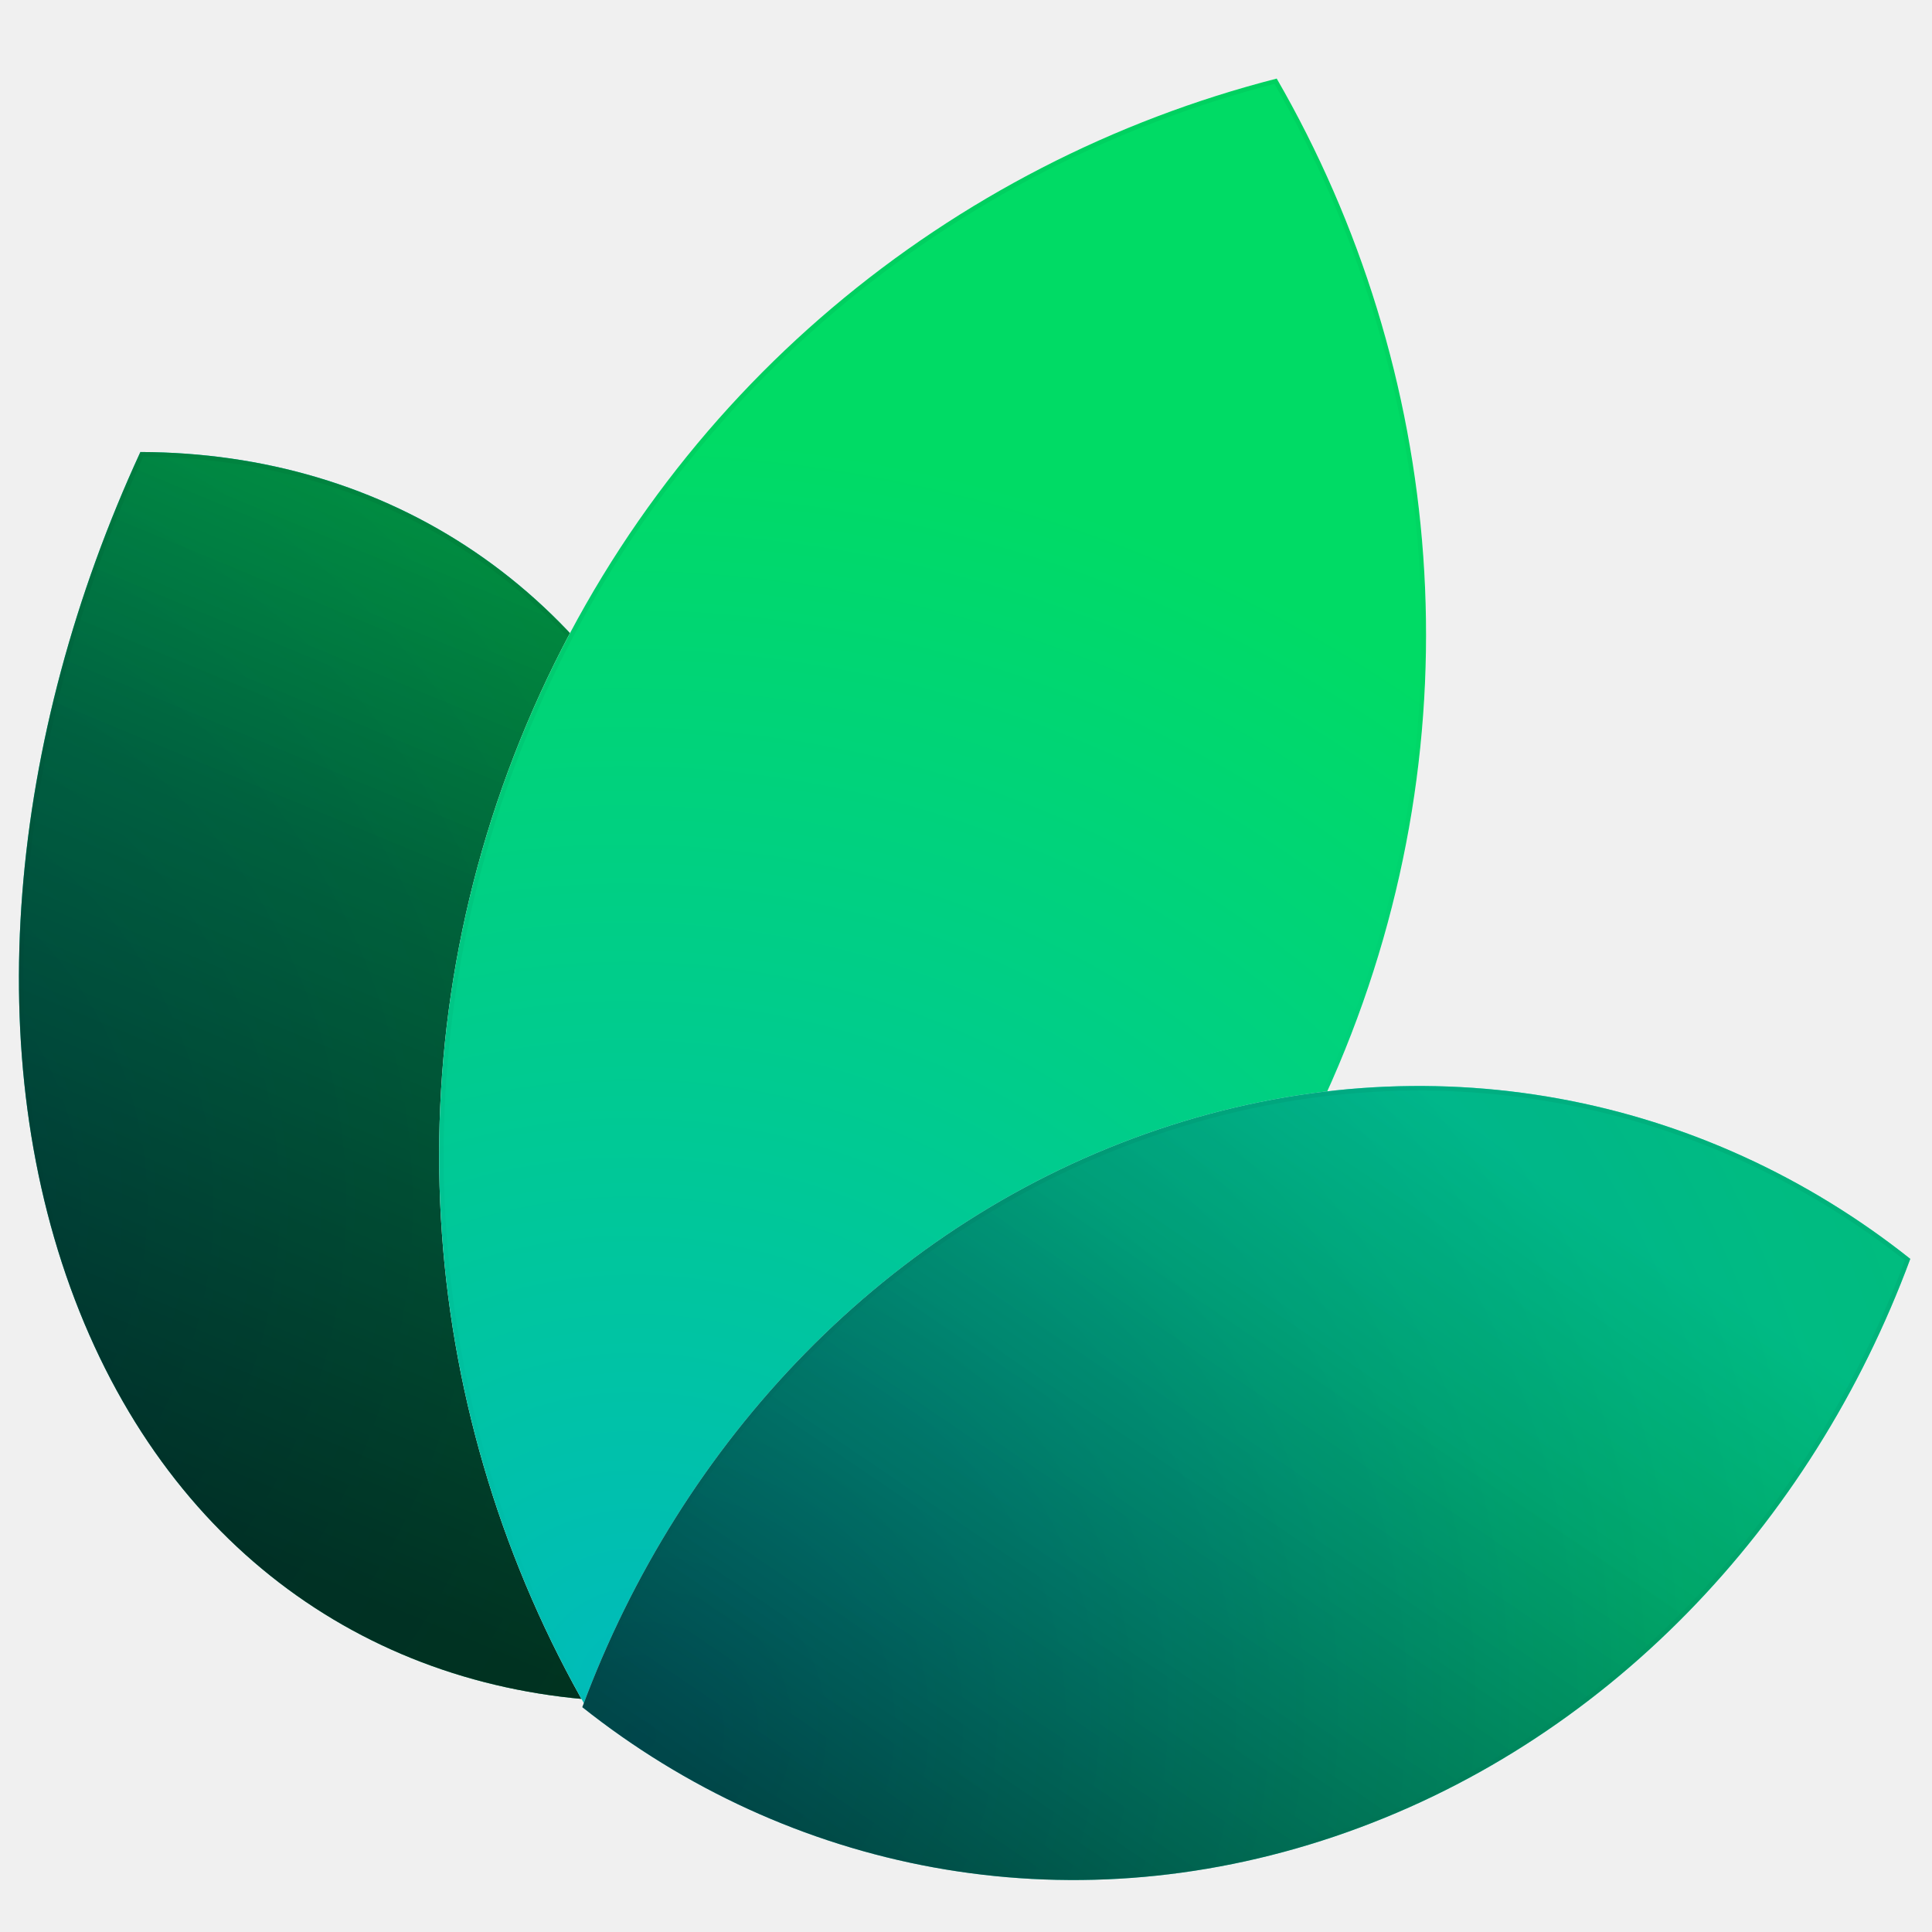
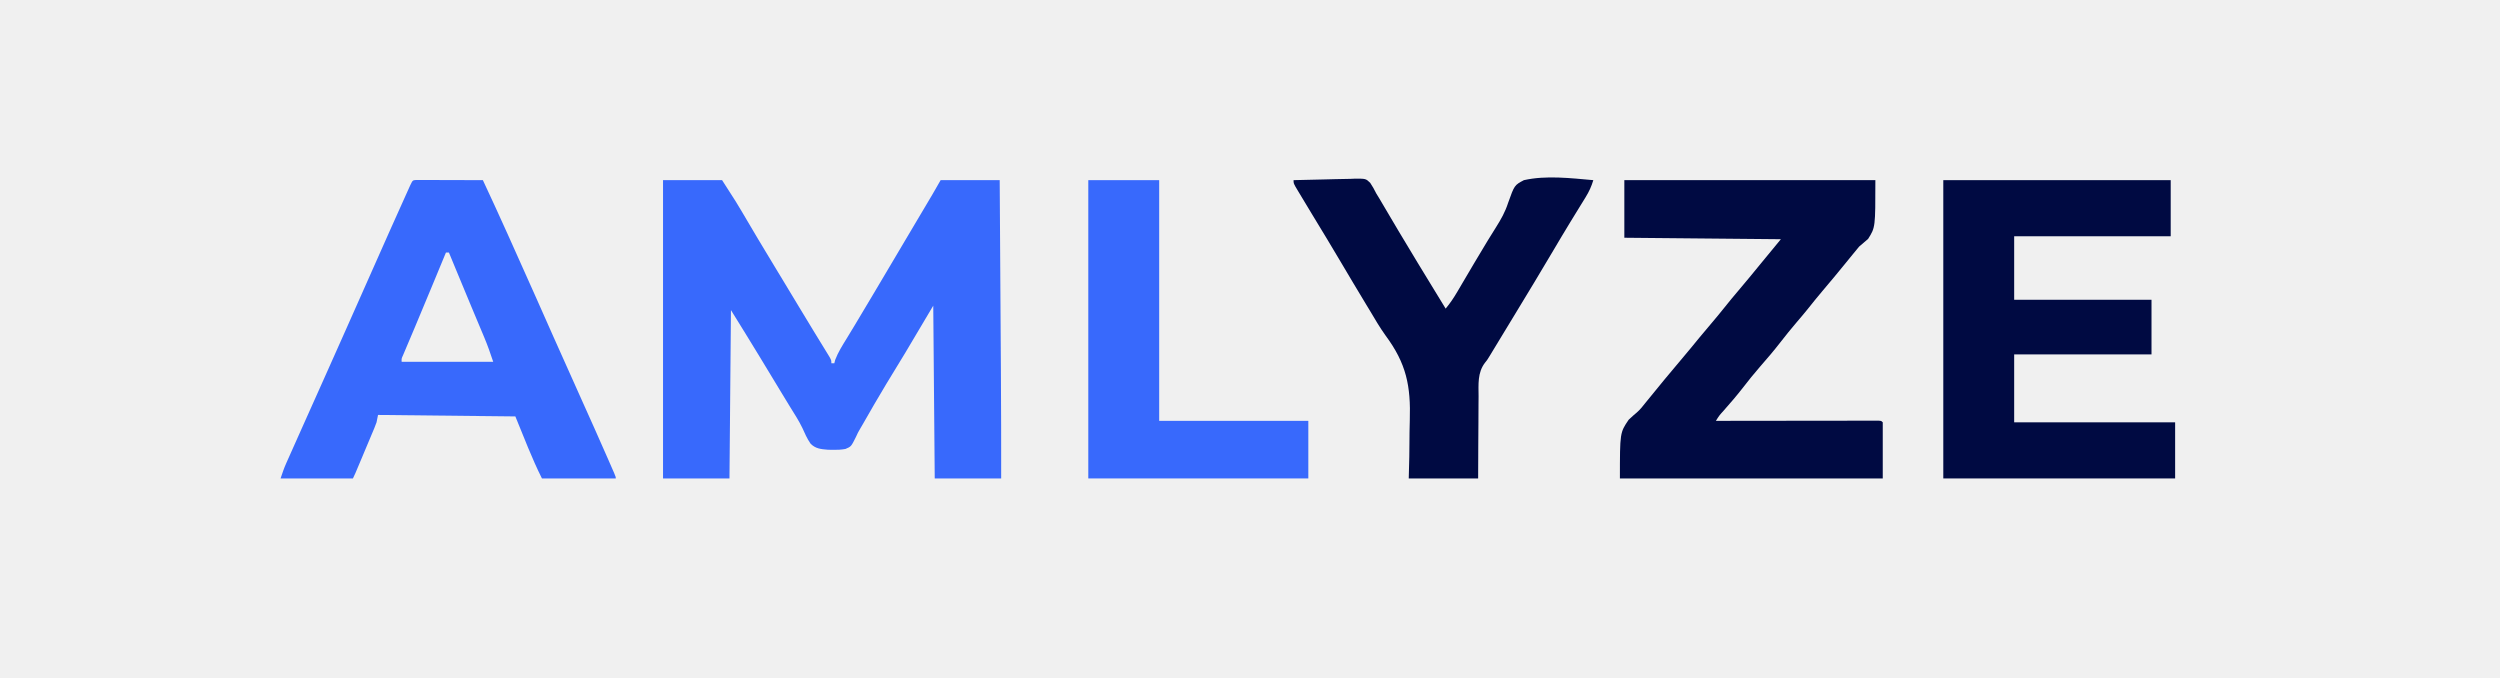
- <svg xmlns="http://www.w3.org/2000/svg" width="24" height="24" viewBox="0 0 24 24" fill="none">
-   <path d="M7.953 21.139C4.896 21.13 2.255 19.458 0.987 16.29C-0.28 13.121 0.109 9.163 1.744 5.615C4.801 5.624 7.442 7.296 8.71 10.465C9.977 13.633 9.588 17.591 7.953 21.139Z" fill="white" />
-   <path d="M7.953 21.139C4.896 21.13 2.255 19.458 0.987 16.29C-0.28 13.121 0.109 9.163 1.744 5.615C4.801 5.624 7.442 7.296 8.71 10.465C9.977 13.633 9.588 17.591 7.953 21.139Z" fill="url(#paint0_radial_101_2703)" />
-   <path d="M7.953 21.139C4.896 21.13 2.255 19.458 0.987 16.29C-0.28 13.121 0.109 9.163 1.744 5.615C4.801 5.624 7.442 7.296 8.71 10.465C9.977 13.633 9.588 17.591 7.953 21.139Z" fill="black" fill-opacity="0.5" style="mix-blend-mode:hard-light" />
-   <path d="M7.953 21.139C4.896 21.13 2.255 19.458 0.987 16.29C-0.28 13.121 0.109 9.163 1.744 5.615C4.801 5.624 7.442 7.296 8.71 10.465C9.977 13.633 9.588 17.591 7.953 21.139Z" fill="url(#paint1_linear_101_2703)" fill-opacity="0.5" style="mix-blend-mode:hard-light" />
-   <path d="M8.684 10.476C9.945 13.63 9.561 17.572 7.935 21.111C4.897 21.096 2.274 19.431 1.013 16.279C-0.248 13.124 0.136 9.182 1.762 5.643C4.8 5.659 7.423 7.324 8.684 10.476Z" stroke="url(#paint2_linear_101_2703)" stroke-opacity="0.05" stroke-width="0.056" />
-   <path d="M7.31 21.257C11.354 20.221 14.884 17.375 16.628 13.236C18.373 9.097 17.945 4.587 15.86 0.976C11.816 2.012 8.287 4.858 6.542 8.998C4.797 13.137 5.225 17.646 7.31 21.257Z" fill="white" />
-   <path d="M7.31 21.257C11.354 20.221 14.884 17.375 16.628 13.236C18.373 9.097 17.945 4.587 15.86 0.976C11.816 2.012 8.287 4.858 6.542 8.998C4.797 13.137 5.225 17.646 7.31 21.257Z" fill="url(#paint3_radial_101_2703)" />
-   <path d="M16.603 13.225C14.864 17.349 11.351 20.187 7.324 21.225C5.253 17.624 4.829 13.132 6.568 9.009C8.306 4.885 11.819 2.047 15.846 1.009C17.918 4.61 18.341 9.101 16.603 13.225Z" stroke="url(#paint4_linear_101_2703)" stroke-opacity="0.05" stroke-width="0.056" />
-   <path d="M7.234 21.207C9.789 23.237 13.21 23.951 16.577 22.814C19.944 21.677 22.506 18.945 23.73 15.638C21.175 13.608 17.754 12.894 14.387 14.031C11.02 15.168 8.458 17.901 7.234 21.207Z" fill="white" />
-   <path d="M7.234 21.207C9.789 23.237 13.21 23.951 16.577 22.814C19.944 21.677 22.506 18.945 23.73 15.638C21.175 13.608 17.754 12.894 14.387 14.031C11.02 15.168 8.458 17.901 7.234 21.207Z" fill="url(#paint5_radial_101_2703)" />
-   <path d="M7.234 21.207C9.789 23.237 13.21 23.951 16.577 22.814C19.944 21.677 22.506 18.945 23.73 15.638C21.175 13.608 17.754 12.894 14.387 14.031C11.02 15.168 8.458 17.901 7.234 21.207Z" fill="black" fill-opacity="0.2" style="mix-blend-mode:hard-light" />
-   <path d="M7.234 21.207C9.789 23.237 13.21 23.951 16.577 22.814C19.944 21.677 22.506 18.945 23.73 15.638C21.175 13.608 17.754 12.894 14.387 14.031C11.02 15.168 8.458 17.901 7.234 21.207Z" fill="url(#paint6_linear_101_2703)" fill-opacity="0.5" style="mix-blend-mode:hard-light" />
-   <path d="M16.568 22.787C13.218 23.918 9.814 23.212 7.267 21.198C8.492 17.907 11.044 15.189 14.396 14.058C17.747 12.927 21.15 13.633 23.697 15.648C22.472 18.938 19.92 21.656 16.568 22.787Z" stroke="url(#paint7_linear_101_2703)" stroke-opacity="0.05" stroke-width="0.056" />
-   <defs>
-     <radialGradient id="paint0_radial_101_2703" cx="0" cy="0" r="1" gradientUnits="userSpaceOnUse" gradientTransform="translate(-3.00503 15.023) rotate(-10.029) scale(17.9572 17.784)">
-       <stop stop-color="#00B0BB" />
-       <stop offset="1" stop-color="#00DB65" />
-     </radialGradient>
-     <linearGradient id="paint1_linear_101_2703" x1="7.39" y1="4.813" x2="1.63" y2="18.689" gradientUnits="userSpaceOnUse">
-       <stop stop-color="#18E299" />
-       <stop offset="1" />
-     </linearGradient>
-     <linearGradient id="paint2_linear_101_2703" x1="7.948" y1="8.016" x2="1.761" y2="18.746" gradientUnits="userSpaceOnUse">
-       <stop />
-       <stop offset="1" stop-opacity="0" />
-     </linearGradient>
-     <radialGradient id="paint3_radial_101_2703" cx="0" cy="0" r="1" gradientUnits="userSpaceOnUse" gradientTransform="translate(8.11404 20.8822) rotate(-75.7542) scale(21.6246 23.7772)">
-       <stop stop-color="#00BBBB" />
-       <stop offset="0.713" stop-color="#00DB65" />
-     </radialGradient>
-     <linearGradient id="paint4_linear_101_2703" x1="7.602" y1="5.871" x2="15.556" y2="16.372" gradientUnits="userSpaceOnUse">
-       <stop />
-       <stop offset="1" stop-opacity="0" />
-     </linearGradient>
-     <radialGradient id="paint5_radial_101_2703" cx="0" cy="0" r="1" gradientUnits="userSpaceOnUse" gradientTransform="translate(7.84537 21.5181) rotate(-20.3525) scale(18.5603 17.32)">
-       <stop stop-color="#00B0BB" />
-       <stop offset="1" stop-color="#00DB65" />
-     </radialGradient>
-     <linearGradient id="paint6_linear_101_2703" x1="16.808" y1="13.007" x2="10.041" y2="22.994" gradientUnits="userSpaceOnUse">
-       <stop stop-color="#00B1BC" />
-       <stop offset="1" />
-     </linearGradient>
-     <linearGradient id="paint7_linear_101_2703" x1="16.808" y1="13.007" x2="14.169" y2="23.841" gradientUnits="userSpaceOnUse">
-       <stop />
-       <stop offset="1" stop-opacity="0" />
-     </linearGradient>
-   </defs>
+ <svg xmlns="http://www.w3.org/2000/svg" width="1693" height="459">
+   <path d="M449 122h40c10.113 15.731 10.113 15.731 13.438 21.383l1.099 1.862c.765 1.295 1.528 2.59 2.29 3.887a4271.616 4271.616 0 0 0 7.442 12.592c4.173 7.039 8.412 14.037 12.668 21.026.355.582.71 1.164 1.074 1.764l1.065 1.748c4.464 7.33 8.901 14.676 13.302 22.045a1680.825 1680.825 0 0 0 9.138 15.076l3.556 5.818c.782 1.277 1.565 2.553 2.35 3.828 1.098 1.782 2.19 3.568 3.281 5.354l1.927 3.137C563 244 563 244 563 246h2l.598-2.32c1.996-5.239 4.913-9.787 7.84-14.555 1.01-1.665 2.021-3.33 3.03-4.997a3812.69 3812.69 0 0 1 2.152-3.545c4.324-7.122 8.57-14.29 12.817-21.458l2.435-4.104a38211.007 38211.007 0 0 0 9.274-15.642c3.306-5.575 6.61-11.15 9.913-16.727 2.41-4.069 4.822-8.137 7.235-12.204a50740.74 50740.74 0 0 0 7.48-12.607l1.898-3.2 1.66-2.796c1.915-3.266 3.79-6.557 5.668-9.845h40c.132 20.727.262 41.453.391 62.18.06 9.628.12 19.257.182 28.885l.158 25.238c.027 4.436.055 8.872.084 13.307.156 24.13.205 48.259.185 72.39h-45l-1-117-19 32c-8.75 14.375-8.75 14.375-12.91 21.203-5.42 8.956-10.625 18.03-15.82 27.117l-1.687 2.875c-1.618 2.784-1.618 2.784-2.944 5.708-3.237 6.507-3.237 6.507-7.103 8.134-3.005.539-5.734.661-8.786.588l-3.15-.073c-4.576-.366-8.483-.7-11.733-4.17-2.293-3.3-3.885-6.95-5.526-10.609-2.398-4.959-5.395-9.573-8.302-14.245-1.866-3.012-3.695-6.046-5.527-9.079A22122.615 22122.615 0 0 0 525 259c-2.566-4.237-5.133-8.473-7.702-12.708l-2.974-4.912c-6.37-10.506-12.856-20.932-19.324-31.38l-1 114h-45V122Z" fill="#3869FC" />
+   <path d="M1316 122h154v38h-106v43h93v37h-93v46h109v38h-157V122Z" fill="#000A42" />
+   <path d="m281.905 121.88 2.523.006h2.851l3.1.016 3.157.005c3.342.005 6.684.018 10.027.03 2.26.006 4.519.01 6.779.014 5.553.011 11.105.028 16.658.049 5.503 11.702 10.864 23.466 16.188 35.25l1.271 2.813a5898.855 5898.855 0 0 1 18.801 42.008c3.782 8.542 7.573 17.08 11.365 25.617a7620.1 7620.1 0 0 0 19.75 44.125 3770.754 3770.754 0 0 1 16.75 37.625l.924 2.103a324934693.595 324934693.595 0 0 0 3.952 9.042C417 323 417 323 417 324h-50c-6.812-13.624-12.2-27.916-18-42l-93-1-1 5a67.227 67.227 0 0 1-1.475 3.84l-.9 2.164-.969 2.289-.997 2.386c-1.049 2.504-2.104 5.006-3.159 7.509l-2.129 5.083c-5.15 12.285-5.15 12.285-6.371 14.729h-49c1.206-3.62 2.324-6.916 3.857-10.352l1.087-2.448 1.17-2.61 1.228-2.76c1.32-2.966 2.646-5.93 3.97-8.892l2.762-6.196c5.292-11.869 10.603-23.73 15.927-35.584a9438.19 9438.19 0 0 0 14.562-32.658l1.281-2.884c4.366-9.827 8.73-19.655 13.091-29.485 15.943-35.928 15.943-35.928 23.333-52.339a4104.11 4104.11 0 0 0 1.82-4.047 273346081.07 273346081.07 0 0 1 3.831-8.5c1.546-3.211 1.546-3.211 3.986-3.365ZM302 171l-1.354 3.272a49003.57 49003.57 0 0 1-7.49 18.083c-4.035 9.744-8.077 19.484-12.18 29.2l-.924 2.192c-1.426 3.38-2.855 6.757-4.291 10.132l-1.515 3.586-1.322 3.113c-1.043 2.301-1.043 2.301-.924 4.422h62c-1.903-5.71-3.818-11.217-6.152-16.734l-.899-2.148c-.96-2.29-1.923-4.58-2.886-6.868-1.006-2.398-2.01-4.796-3.014-7.194l-2.04-4.868a4994.747 4994.747 0 0 1-9.946-23.938A90857.769 90857.769 0 0 0 304 171h-2Z" fill="#3869FC" />
+   <path d="M1100 122h170c0 32 0 32-4.938 39.813A174.503 174.503 0 0 1 1259 167a149.145 149.145 0 0 0-4.625 5.625l-2.203 2.703L1250 178a1125.991 1125.991 0 0 1-15.984 19.234c-3.392 4-6.677 8.076-9.934 12.188-2.413 2.988-4.9 5.909-7.395 8.828a365.787 365.787 0 0 0-11.062 13.625c-4.405 5.683-9.044 11.117-13.789 16.519-4.058 4.645-7.885 9.427-11.65 14.31-4.148 5.34-8.561 10.432-13.036 15.5-2.883 3.18-2.883 3.18-5.15 6.796l1.746-.003c14.004-.022 28.008-.038 42.011-.049 6.772-.005 13.544-.012 20.316-.023 6.53-.011 13.058-.017 19.588-.02 2.497-.002 4.994-.005 7.491-.01 3.485-.008 6.969-.009 10.453-.009l3.163-.01 2.86.004 2.5-.003C1274 285 1274 285 1275 286v38h-178c0-31 0-31 5.938-39.75 3.624-3.336 3.624-3.336 5.421-4.831 2.344-2.027 4.179-4.354 6.079-6.794 8.474-10.45 17.013-20.844 25.73-31.093 3.561-4.194 7.043-8.448 10.516-12.716a734.406 734.406 0 0 1 7.879-9.379c3.204-3.768 6.364-7.56 9.437-11.437 3.073-3.878 6.233-7.669 9.438-11.438 4.928-5.795 9.755-11.665 14.562-17.562l14-17-106-1v-39ZM876 122c7.01-.229 14.02-.386 21.033-.494 2.384-.046 4.768-.107 7.152-.185 3.431-.11 6.859-.16 10.292-.2l3.22-.14c7.233-.006 7.233-.006 10.204 2.84 1.575 2.325 2.854 4.664 4.099 7.179a216.4 216.4 0 0 0 2.156 3.515l1.989 3.38 1.112 1.883c.782 1.325 1.564 2.65 2.344 3.977 2.092 3.553 4.192 7.1 6.294 10.647l1.293 2.184A2181.034 2181.034 0 0 0 960 177.875l1.06 1.744A9695.35 9695.35 0 0 0 968 191l1.801 2.952c3.063 5.018 6.129 10.035 9.199 15.048 3.056-3.65 5.541-7.401 7.95-11.504l1.12-1.9c.795-1.349 1.588-2.698 2.38-4.048 2.119-3.613 4.25-7.22 6.382-10.825l1.313-2.224c2.782-4.705 5.592-9.393 8.43-14.065l1.088-1.801a397.118 397.118 0 0 1 5.408-8.69c3.435-5.433 6.255-10.442 8.226-16.576 4.28-11.969 4.28-11.969 10.703-15.367 15.043-3.384 31.786-1.327 47 0-1.283 4.268-2.902 7.801-5.246 11.586l-2.008 3.27-1.075 1.731c-1.933 3.117-3.846 6.246-5.76 9.374l-1.22 1.987c-4.066 6.64-8.039 13.335-12 20.038-8.411 14.228-16.943 28.378-25.545 42.49a6100 6100 0 0 0-7.979 13.139 29720.579 29720.579 0 0 0-7.558 12.463l-1.75 2.888c-1.859 3.034-1.859 3.034-3.17 4.6-5.252 6.788-4.42 14.805-4.396 22.965-.013 1.603-.028 3.206-.046 4.809-.04 4.195-.05 8.39-.054 12.586-.01 5.046-.059 10.092-.1 15.138-.06 7.646-.072 15.29-.093 22.936h-47l.379-14.766c.041-3.154.078-6.306.096-9.46.029-4.97.073-9.933.235-14.9.736-23.539-2.27-38.62-16.467-57.75-3.885-5.41-7.22-11.15-10.618-16.874-.788-1.3-1.578-2.6-2.37-3.897-5.712-9.421-11.34-18.892-16.95-28.373-6.46-10.913-13.001-21.774-19.612-32.597a1501.93 1501.93 0 0 1-9.677-16.055l-1.757-2.956C876 124 876 124 876 122Z" fill="#000A42" />
+   <path d="M737 122h48v163h101v39H737V122Z" fill="#3869FC" />
</svg>
